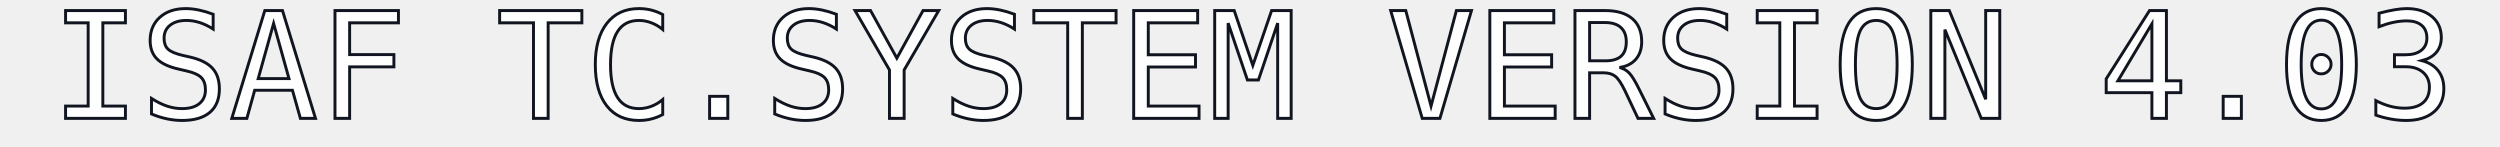
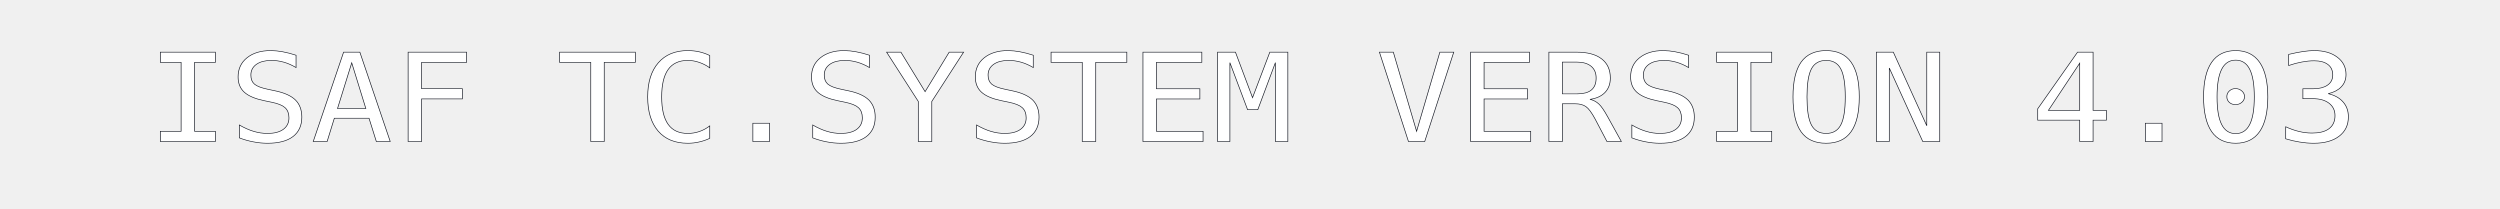
- <svg xmlns="http://www.w3.org/2000/svg" width="1606" height="94" viewBox="0 0 1606 94" version="1.1" id="svg5">
+ <svg xmlns="http://www.w3.org/2000/svg" width="400" height="33.3" viewBox="0 0 400 33.3" version="1.1" id="svg5">
  <defs id="defs9" />
-   <text xml:space="preserve" style="font-style:normal;font-variant:normal;font-weight:normal;font-stretch:normal;font-size:95px;font-family:monospace;-inkscape-font-specification:monospace;fill:#fefefe;fill-opacity:1;stroke:#111520;stroke-width:1.89;stroke-dasharray:none;stroke-opacity:1" x="32.795" y="76.038" id="text1094">
-     <tspan x="32.795" y="76.038" id="tspan1096" style="font-size:95px;fill:#fefefe;fill-opacity:1;stroke:#111520;stroke-width:1.89;stroke-dasharray:none;stroke-opacity:1">ISAF TC.SYSTEM VERSION 4.03</tspan>
+   <text xml:space="preserve" style="font-style:normal;font-variant:normal;font-weight:normal;font-stretch:normal;font-size:20.655px;font-family:monospace;-inkscape-font-specification:monospace;fill:#ffffff;fill-opacity:1;stroke:#111520;stroke-width:0.1;stroke-dasharray:none;stroke-opacity:1" x="22.308" y="23.861" id="text1094" transform="scale(1.053901,0.9488555)">
+     <tspan x="22.308" y="23.861" id="tspan1096" style="font-size:20.655px;fill:#ffffff;fill-opacity:1;stroke:#111520;stroke-width:0.1;stroke-dasharray:none;stroke-opacity:1">ISAF TC.SYSTEM VERSION 4.03</tspan>
  </text>
</svg>
